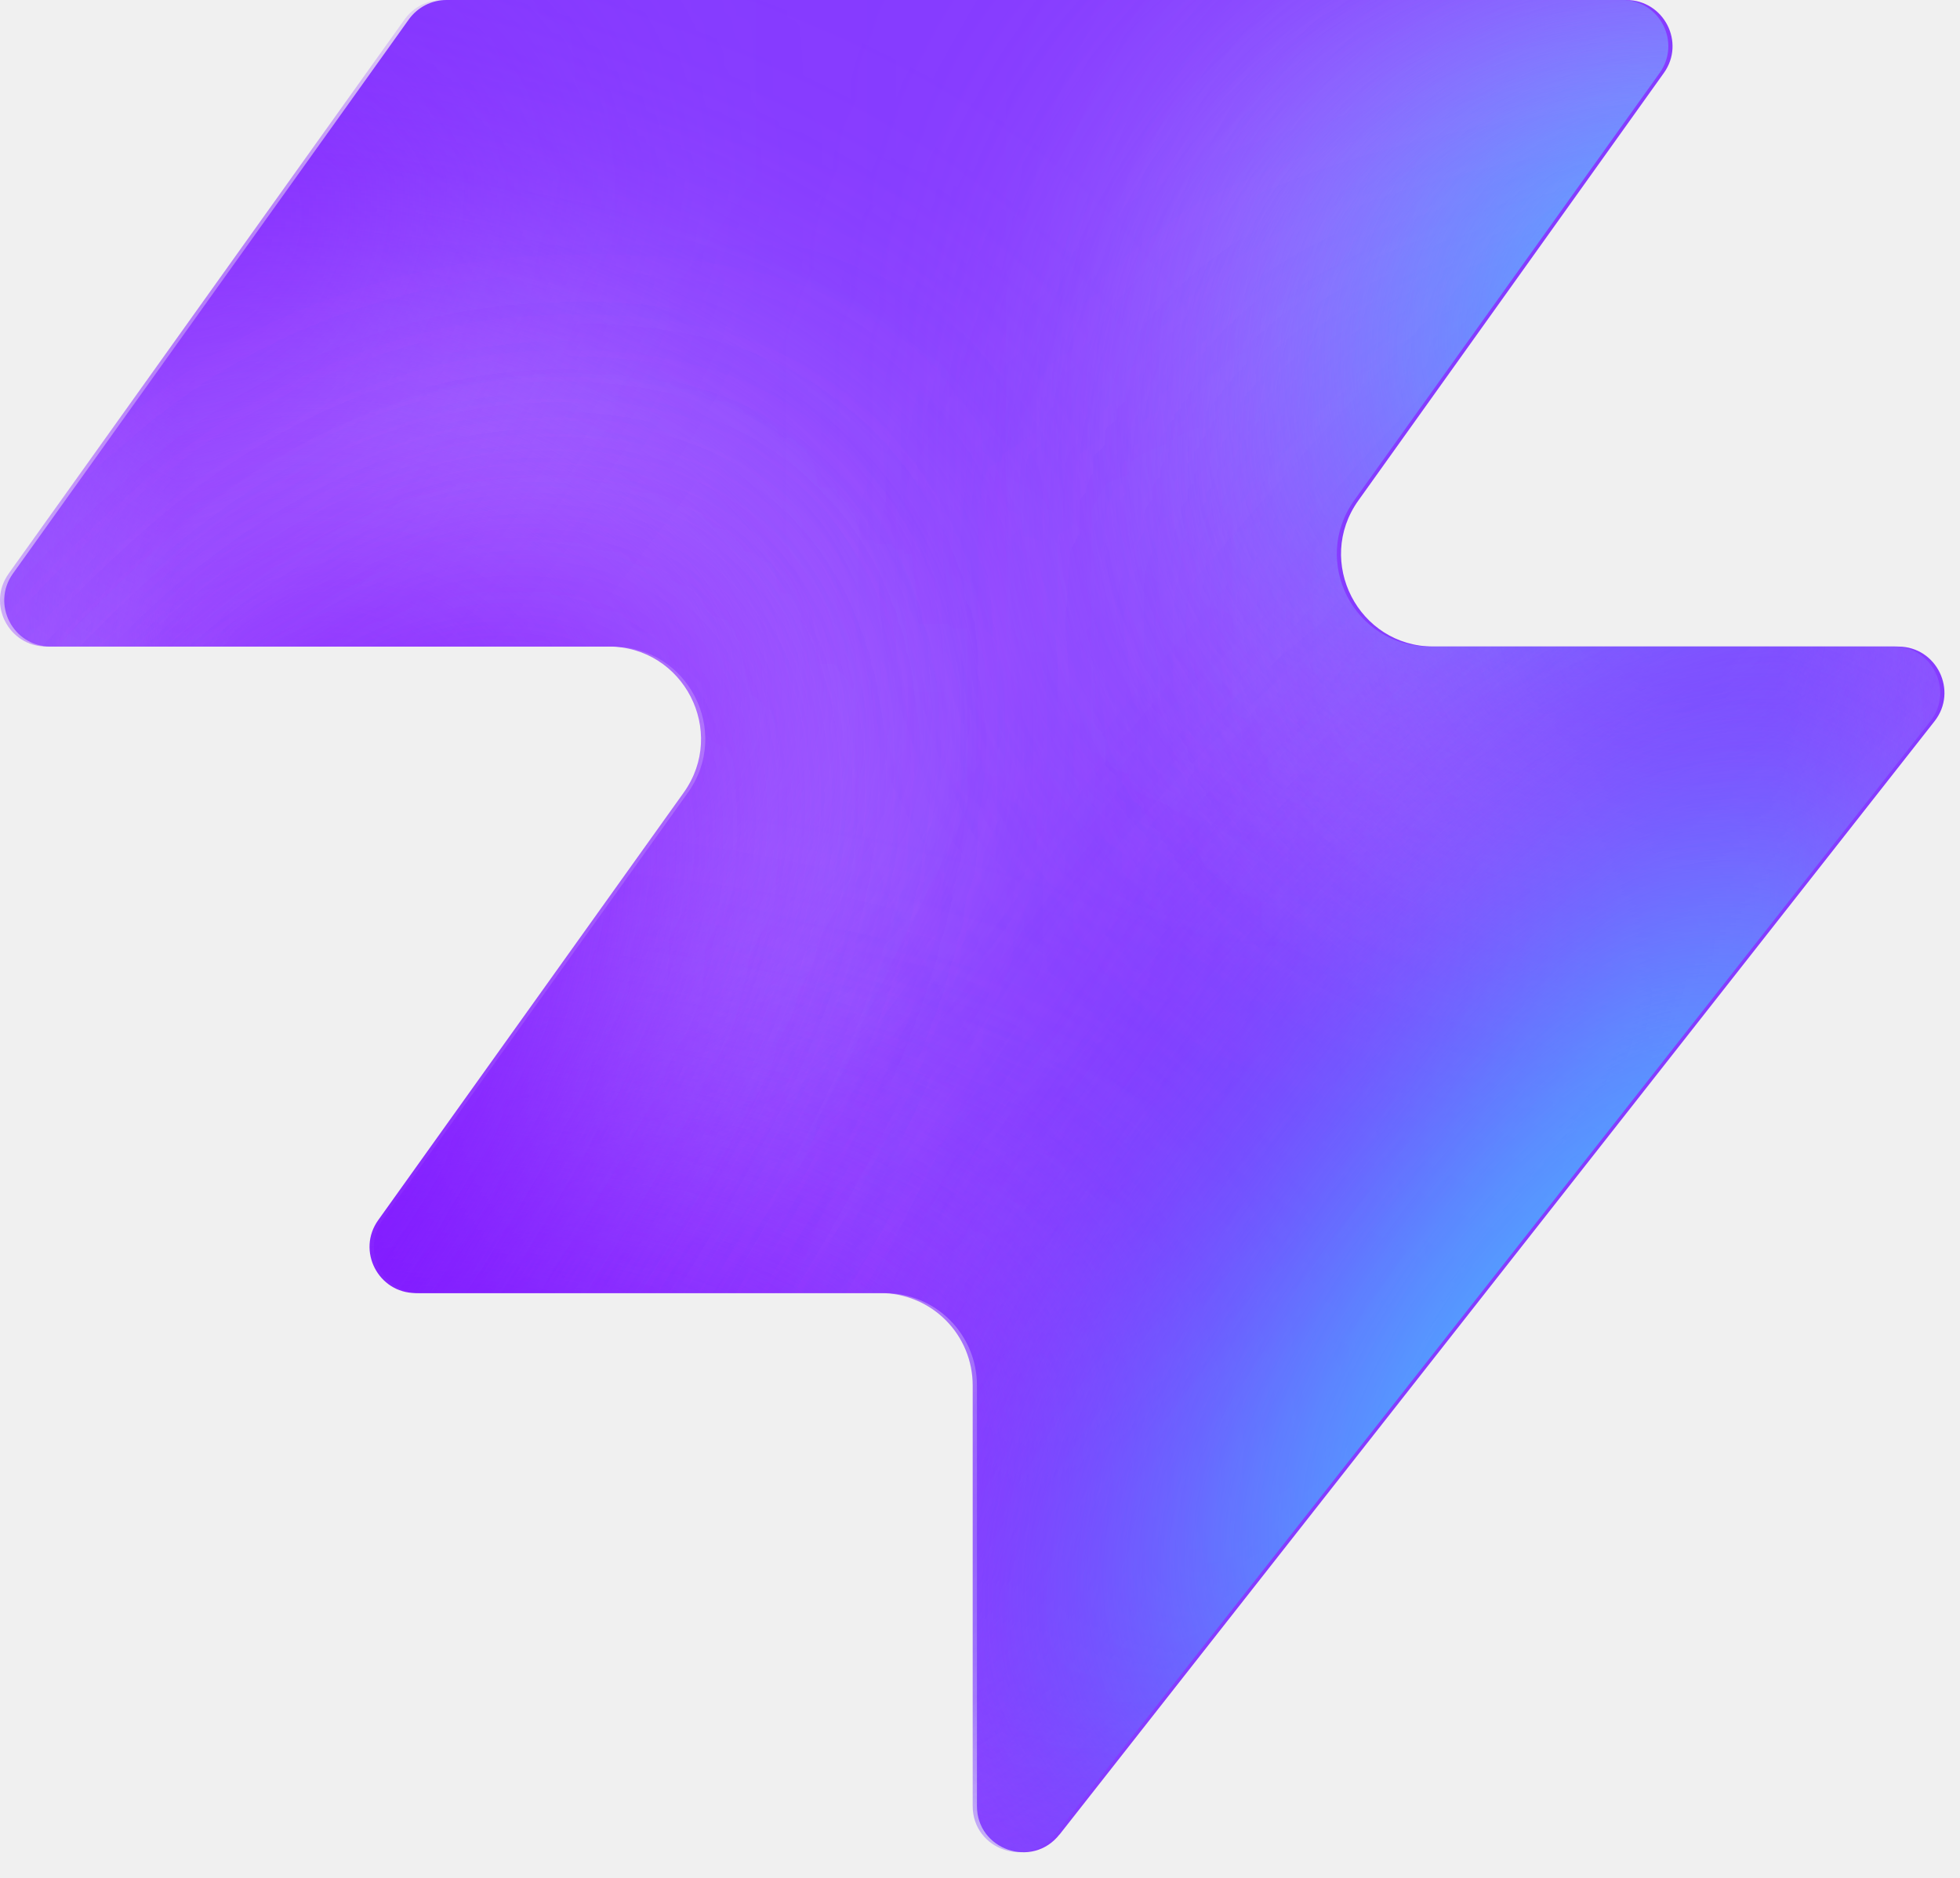
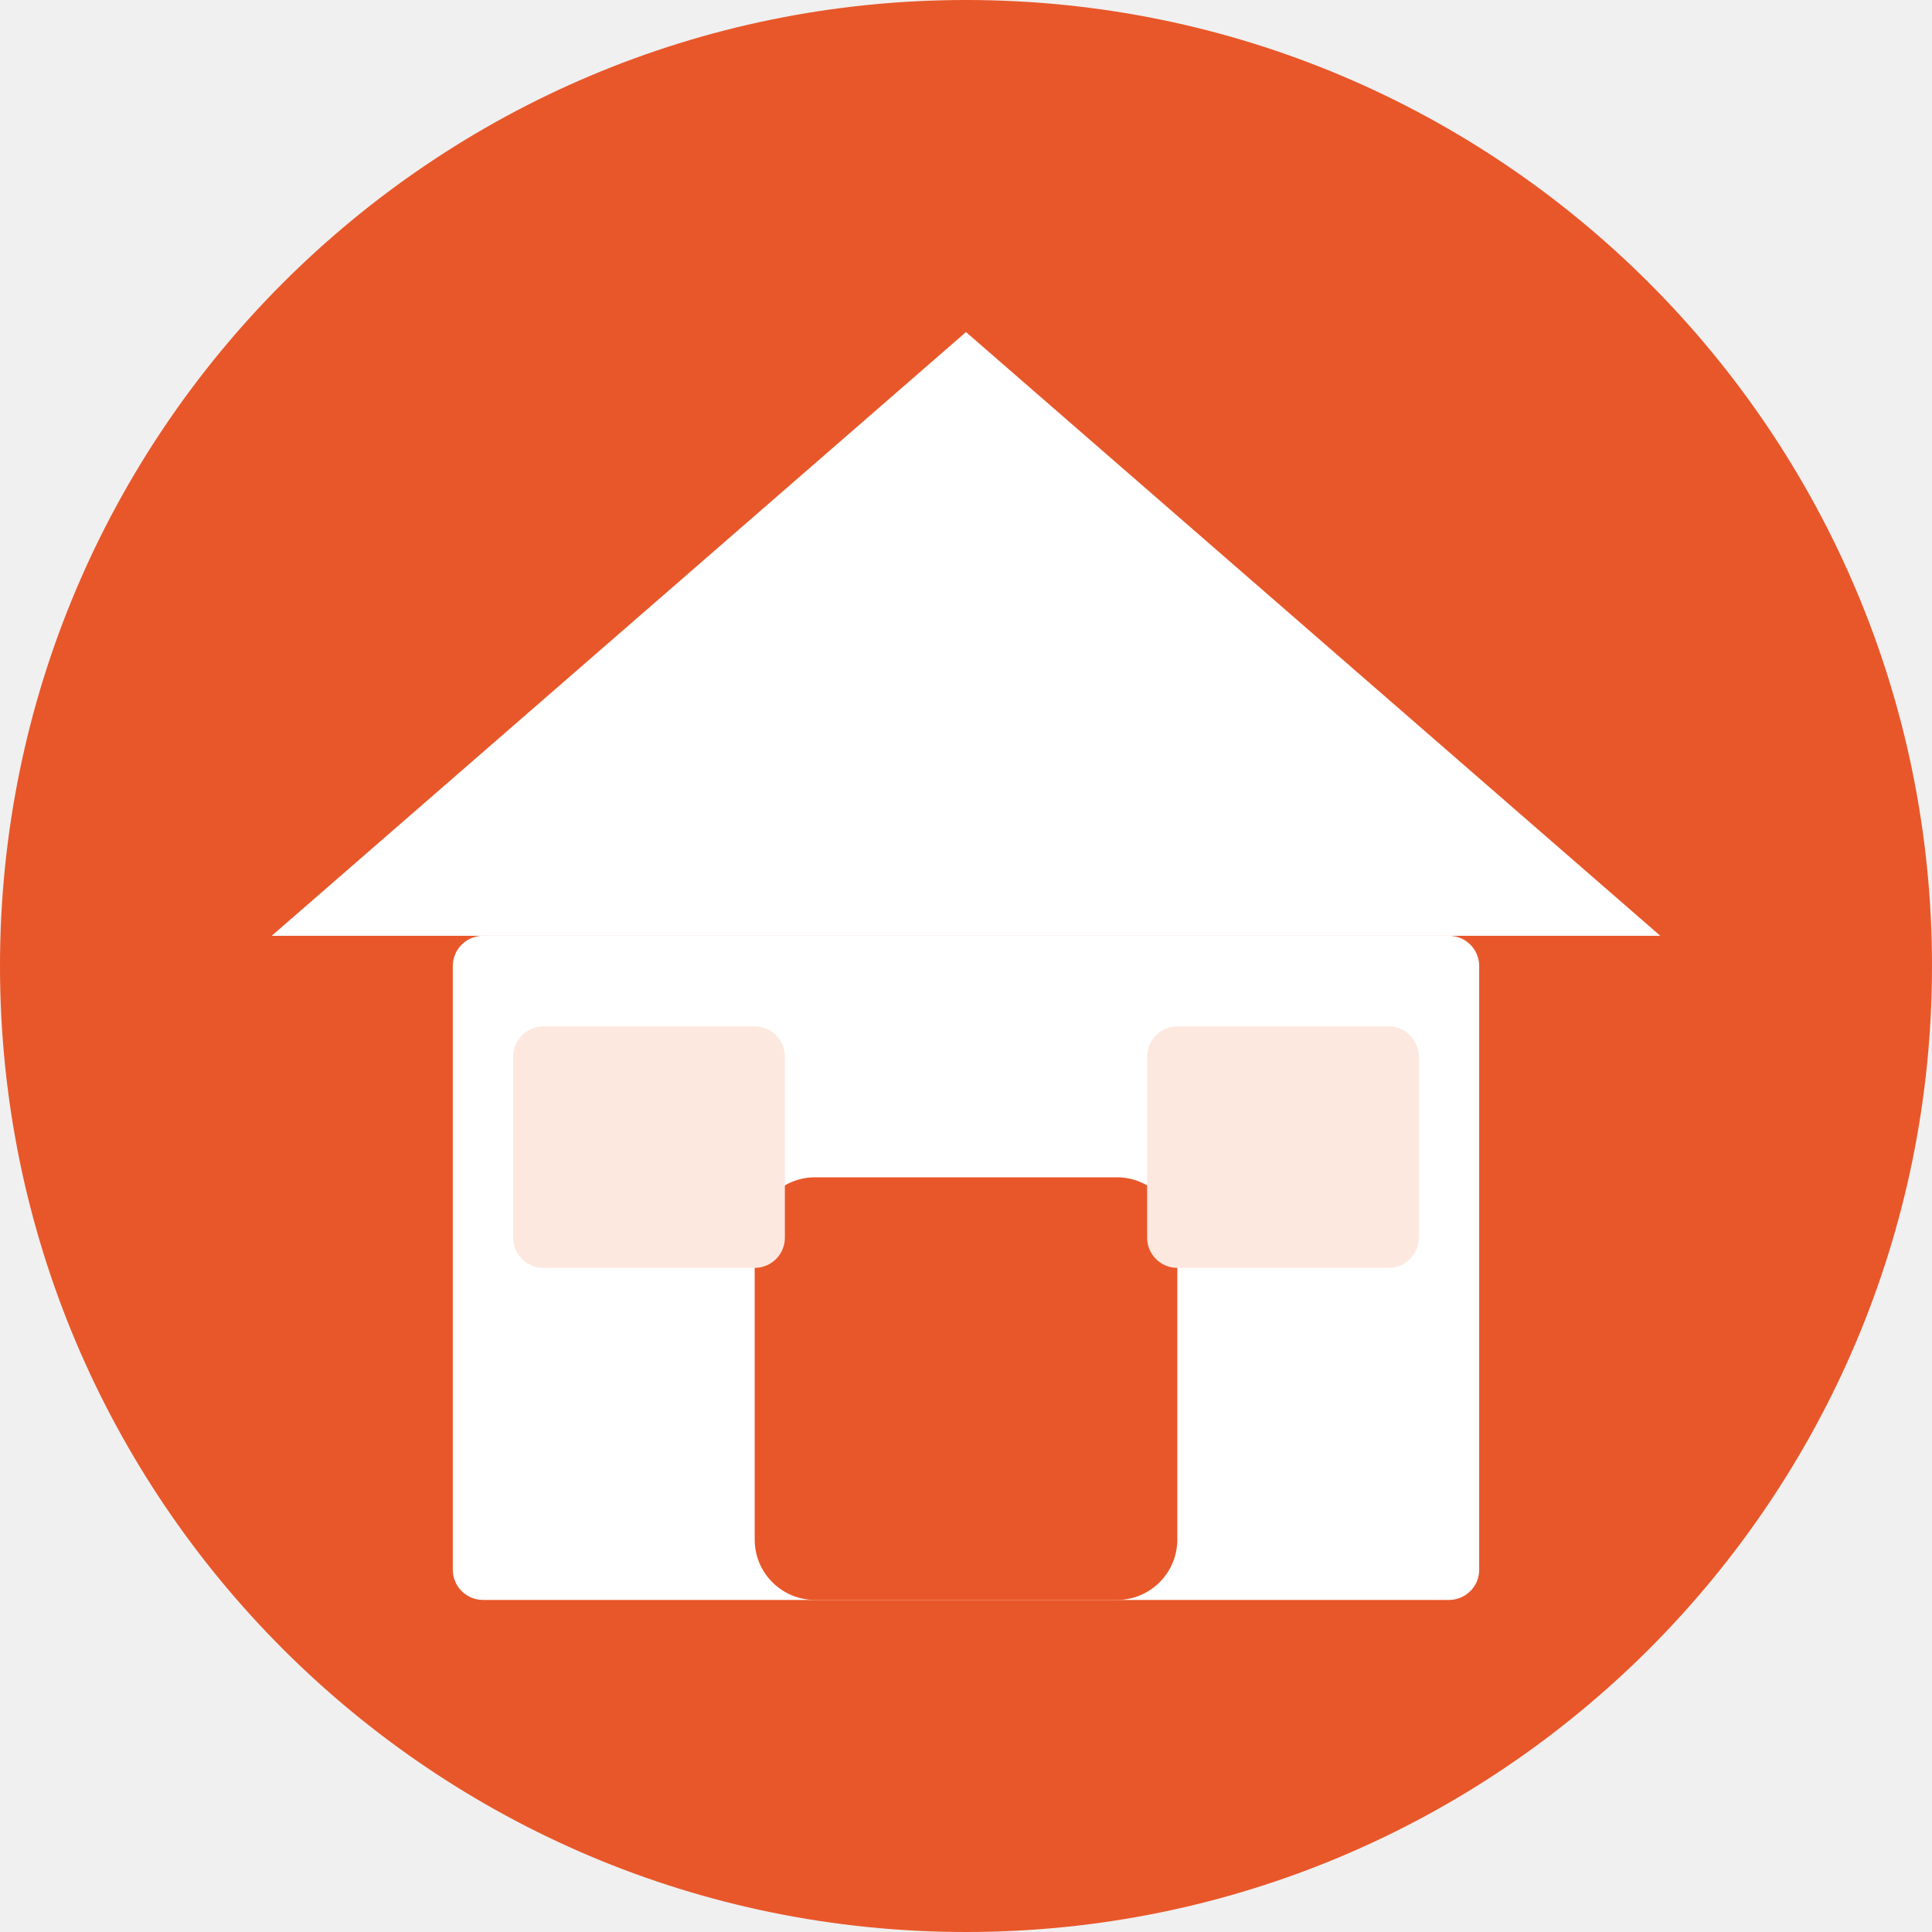
- <svg xmlns="http://www.w3.org/2000/svg" width="48" height="46" fill="none" viewBox="0 0 48 46">
-   <path fill="#863bff" d="M25.946 44.938c-.664.845-2.021.375-2.021-.698V33.937a2.26 2.26 0 0 0-2.262-2.262H10.287c-.92 0-1.456-1.04-.92-1.788l7.48-10.471c1.07-1.497 0-3.578-1.842-3.578H1.237c-.92 0-1.456-1.04-.92-1.788L10.013.474c.214-.297.556-.474.92-.474h28.894c.92 0 1.456 1.04.92 1.788l-7.48 10.471c-1.07 1.498 0 3.579 1.842 3.579h11.377c.943 0 1.473 1.088.89 1.83L25.947 44.94z" style="fill:#863bff;fill:color(display-p3 .525 .23 1);fill-opacity:1" />
-   <mask id="a" width="48" height="46" x="0" y="0" maskUnits="userSpaceOnUse" style="mask-type:alpha">
-     <path fill="#000" d="M25.842 44.938c-.664.844-2.021.375-2.021-.698V33.937a2.26 2.26 0 0 0-2.262-2.262H10.183c-.92 0-1.456-1.04-.92-1.788l7.48-10.471c1.07-1.498 0-3.579-1.842-3.579H1.133c-.92 0-1.456-1.04-.92-1.787L9.91.473c.214-.297.556-.474.92-.474h28.894c.92 0 1.456 1.04.92 1.788l-7.48 10.471c-1.07 1.498 0 3.578 1.842 3.578h11.377c.943 0 1.473 1.088.89 1.832L25.843 44.94z" style="fill:#000;fill-opacity:1" />
-   </mask>
-   <g mask="url(#a)">
-     <g filter="url(#b)">
-       <ellipse cx="5.508" cy="14.704" fill="#ede6ff" rx="5.508" ry="14.704" style="fill:#ede6ff;fill:color(display-p3 .927 .903 1);fill-opacity:1" transform="matrix(.00324 1 1 -.00324 -4.47 31.516)" />
-     </g>
-     <g filter="url(#c)">
-       <ellipse cx="10.399" cy="29.851" fill="#ede6ff" rx="10.399" ry="29.851" style="fill:#ede6ff;fill:color(display-p3 .927 .903 1);fill-opacity:1" transform="matrix(.00324 1 1 -.00324 -39.328 7.883)" />
-     </g>
-     <g filter="url(#d)">
-       <ellipse cx="5.508" cy="30.487" fill="#7e14ff" rx="5.508" ry="30.487" style="fill:#7e14ff;fill:color(display-p3 .492 .077 1);fill-opacity:1" transform="rotate(89.814 -25.913 -14.639)scale(1 -1)" />
-     </g>
-     <g filter="url(#e)">
-       <ellipse cx="5.508" cy="30.599" fill="#7e14ff" rx="5.508" ry="30.599" style="fill:#7e14ff;fill:color(display-p3 .492 .077 1);fill-opacity:1" transform="rotate(89.814 -32.644 -3.334)scale(1 -1)" />
-     </g>
-     <g filter="url(#f)">
-       <ellipse cx="5.508" cy="30.599" fill="#7e14ff" rx="5.508" ry="30.599" style="fill:#7e14ff;fill:color(display-p3 .492 .077 1);fill-opacity:1" transform="matrix(.00324 1 1 -.00324 -34.34 30.47)" />
-     </g>
-     <g filter="url(#g)">
-       <ellipse cx="14.072" cy="22.078" fill="#ede6ff" rx="14.072" ry="22.078" style="fill:#ede6ff;fill:color(display-p3 .927 .903 1);fill-opacity:1" transform="rotate(93.35 24.506 48.493)scale(-1 1)" />
-     </g>
-     <g filter="url(#h)">
-       <ellipse cx="3.47" cy="21.501" fill="#7e14ff" rx="3.47" ry="21.501" style="fill:#7e14ff;fill:color(display-p3 .492 .077 1);fill-opacity:1" transform="rotate(89.009 28.708 47.59)scale(-1 1)" />
-     </g>
-     <g filter="url(#i)">
-       <ellipse cx="3.47" cy="21.501" fill="#7e14ff" rx="3.47" ry="21.501" style="fill:#7e14ff;fill:color(display-p3 .492 .077 1);fill-opacity:1" transform="rotate(89.009 28.708 47.59)scale(-1 1)" />
-     </g>
-     <g filter="url(#j)">
-       <ellipse cx=".387" cy="8.972" fill="#7e14ff" rx="4.407" ry="29.108" style="fill:#7e14ff;fill:color(display-p3 .492 .077 1);fill-opacity:1" transform="rotate(39.51 .387 8.972)" />
-     </g>
-     <g filter="url(#k)">
-       <ellipse cx="47.523" cy="-6.092" fill="#7e14ff" rx="4.407" ry="29.108" style="fill:#7e14ff;fill:color(display-p3 .492 .077 1);fill-opacity:1" transform="rotate(37.892 47.523 -6.092)" />
-     </g>
-     <g filter="url(#l)">
-       <ellipse cx="41.412" cy="6.333" fill="#47bfff" rx="5.971" ry="9.665" style="fill:#47bfff;fill:color(display-p3 .28 .748 1);fill-opacity:1" transform="rotate(37.892 41.412 6.333)" />
-     </g>
-     <g filter="url(#m)">
-       <ellipse cx="-1.879" cy="38.332" fill="#7e14ff" rx="4.407" ry="29.108" style="fill:#7e14ff;fill:color(display-p3 .492 .077 1);fill-opacity:1" transform="rotate(37.892 -1.88 38.332)" />
-     </g>
-     <g filter="url(#n)">
-       <ellipse cx="-1.879" cy="38.332" fill="#7e14ff" rx="4.407" ry="29.108" style="fill:#7e14ff;fill:color(display-p3 .492 .077 1);fill-opacity:1" transform="rotate(37.892 -1.88 38.332)" />
-     </g>
-     <g filter="url(#o)">
-       <ellipse cx="35.651" cy="29.907" fill="#7e14ff" rx="4.407" ry="29.108" style="fill:#7e14ff;fill:color(display-p3 .492 .077 1);fill-opacity:1" transform="rotate(37.892 35.651 29.907)" />
-     </g>
-     <g filter="url(#p)">
-       <ellipse cx="38.418" cy="32.4" fill="#47bfff" rx="5.971" ry="15.297" style="fill:#47bfff;fill:color(display-p3 .28 .748 1);fill-opacity:1" transform="rotate(37.892 38.418 32.4)" />
-     </g>
-   </g>
-   <defs>
-     <filter id="b" width="60.045" height="41.654" x="-19.77" y="16.149" color-interpolation-filters="sRGB" filterUnits="userSpaceOnUse">
-       <feFlood flood-opacity="0" result="BackgroundImageFix" />
-       <feBlend in="SourceGraphic" in2="BackgroundImageFix" result="shape" />
-       <feGaussianBlur result="effect1_foregroundBlur_2002_17158" stdDeviation="7.659" />
-     </filter>
-     <filter id="c" width="90.34" height="51.437" x="-54.613" y="-7.533" color-interpolation-filters="sRGB" filterUnits="userSpaceOnUse">
-       <feFlood flood-opacity="0" result="BackgroundImageFix" />
-       <feBlend in="SourceGraphic" in2="BackgroundImageFix" result="shape" />
-       <feGaussianBlur result="effect1_foregroundBlur_2002_17158" stdDeviation="7.659" />
-     </filter>
-     <filter id="d" width="79.355" height="29.4" x="-49.64" y="2.03" color-interpolation-filters="sRGB" filterUnits="userSpaceOnUse">
-       <feFlood flood-opacity="0" result="BackgroundImageFix" />
-       <feBlend in="SourceGraphic" in2="BackgroundImageFix" result="shape" />
-       <feGaussianBlur result="effect1_foregroundBlur_2002_17158" stdDeviation="4.596" />
-     </filter>
-     <filter id="e" width="79.579" height="29.4" x="-45.045" y="20.029" color-interpolation-filters="sRGB" filterUnits="userSpaceOnUse">
-       <feFlood flood-opacity="0" result="BackgroundImageFix" />
-       <feBlend in="SourceGraphic" in2="BackgroundImageFix" result="shape" />
-       <feGaussianBlur result="effect1_foregroundBlur_2002_17158" stdDeviation="4.596" />
-     </filter>
-     <filter id="f" width="79.579" height="29.4" x="-43.513" y="21.178" color-interpolation-filters="sRGB" filterUnits="userSpaceOnUse">
-       <feFlood flood-opacity="0" result="BackgroundImageFix" />
-       <feBlend in="SourceGraphic" in2="BackgroundImageFix" result="shape" />
-       <feGaussianBlur result="effect1_foregroundBlur_2002_17158" stdDeviation="4.596" />
-     </filter>
-     <filter id="g" width="74.749" height="58.852" x="15.756" y="-17.901" color-interpolation-filters="sRGB" filterUnits="userSpaceOnUse">
-       <feFlood flood-opacity="0" result="BackgroundImageFix" />
-       <feBlend in="SourceGraphic" in2="BackgroundImageFix" result="shape" />
-       <feGaussianBlur result="effect1_foregroundBlur_2002_17158" stdDeviation="7.659" />
-     </filter>
-     <filter id="h" width="61.377" height="25.362" x="23.548" y="2.284" color-interpolation-filters="sRGB" filterUnits="userSpaceOnUse">
-       <feFlood flood-opacity="0" result="BackgroundImageFix" />
-       <feBlend in="SourceGraphic" in2="BackgroundImageFix" result="shape" />
-       <feGaussianBlur result="effect1_foregroundBlur_2002_17158" stdDeviation="4.596" />
-     </filter>
-     <filter id="i" width="61.377" height="25.362" x="23.548" y="2.284" color-interpolation-filters="sRGB" filterUnits="userSpaceOnUse">
-       <feFlood flood-opacity="0" result="BackgroundImageFix" />
-       <feBlend in="SourceGraphic" in2="BackgroundImageFix" result="shape" />
-       <feGaussianBlur result="effect1_foregroundBlur_2002_17158" stdDeviation="4.596" />
-     </filter>
-     <filter id="j" width="56.045" height="63.649" x="-27.636" y="-22.853" color-interpolation-filters="sRGB" filterUnits="userSpaceOnUse">
-       <feFlood flood-opacity="0" result="BackgroundImageFix" />
-       <feBlend in="SourceGraphic" in2="BackgroundImageFix" result="shape" />
-       <feGaussianBlur result="effect1_foregroundBlur_2002_17158" stdDeviation="4.596" />
-     </filter>
-     <filter id="k" width="54.814" height="64.646" x="20.116" y="-38.415" color-interpolation-filters="sRGB" filterUnits="userSpaceOnUse">
-       <feFlood flood-opacity="0" result="BackgroundImageFix" />
-       <feBlend in="SourceGraphic" in2="BackgroundImageFix" result="shape" />
-       <feGaussianBlur result="effect1_foregroundBlur_2002_17158" stdDeviation="4.596" />
-     </filter>
-     <filter id="l" width="33.541" height="35.313" x="24.641" y="-11.323" color-interpolation-filters="sRGB" filterUnits="userSpaceOnUse">
-       <feFlood flood-opacity="0" result="BackgroundImageFix" />
-       <feBlend in="SourceGraphic" in2="BackgroundImageFix" result="shape" />
-       <feGaussianBlur result="effect1_foregroundBlur_2002_17158" stdDeviation="4.596" />
-     </filter>
-     <filter id="m" width="54.814" height="64.646" x="-29.286" y="6.009" color-interpolation-filters="sRGB" filterUnits="userSpaceOnUse">
-       <feFlood flood-opacity="0" result="BackgroundImageFix" />
-       <feBlend in="SourceGraphic" in2="BackgroundImageFix" result="shape" />
-       <feGaussianBlur result="effect1_foregroundBlur_2002_17158" stdDeviation="4.596" />
-     </filter>
-     <filter id="n" width="54.814" height="64.646" x="-29.286" y="6.009" color-interpolation-filters="sRGB" filterUnits="userSpaceOnUse">
-       <feFlood flood-opacity="0" result="BackgroundImageFix" />
-       <feBlend in="SourceGraphic" in2="BackgroundImageFix" result="shape" />
-       <feGaussianBlur result="effect1_foregroundBlur_2002_17158" stdDeviation="4.596" />
-     </filter>
-     <filter id="o" width="54.814" height="64.646" x="8.244" y="-2.416" color-interpolation-filters="sRGB" filterUnits="userSpaceOnUse">
-       <feFlood flood-opacity="0" result="BackgroundImageFix" />
-       <feBlend in="SourceGraphic" in2="BackgroundImageFix" result="shape" />
-       <feGaussianBlur result="effect1_foregroundBlur_2002_17158" stdDeviation="4.596" />
-     </filter>
-     <filter id="p" width="39.409" height="43.623" x="18.713" y="10.588" color-interpolation-filters="sRGB" filterUnits="userSpaceOnUse">
-       <feFlood flood-opacity="0" result="BackgroundImageFix" />
-       <feBlend in="SourceGraphic" in2="BackgroundImageFix" result="shape" />
-       <feGaussianBlur result="effect1_foregroundBlur_2002_17158" stdDeviation="4.596" />
-     </filter>
-   </defs>
+ <svg xmlns="http://www.w3.org/2000/svg" viewBox="0 0 64 64">
+   <circle cx="32" cy="32" r="32" fill="#E8572A" />
+   <polygon points="32,11 9,31 55,31" fill="#ffffff" />
+   <rect x="15" y="31" width="34" height="22" rx="1" fill="#ffffff" />
+   <rect x="25" y="39" width="14" height="14" rx="2" fill="#E8572A" />
+   <rect x="17" y="34" width="9" height="8" rx="1" fill="#FDE8DF" />
+   <rect x="38" y="34" width="9" height="8" rx="1" fill="#FDE8DF" />
</svg>
